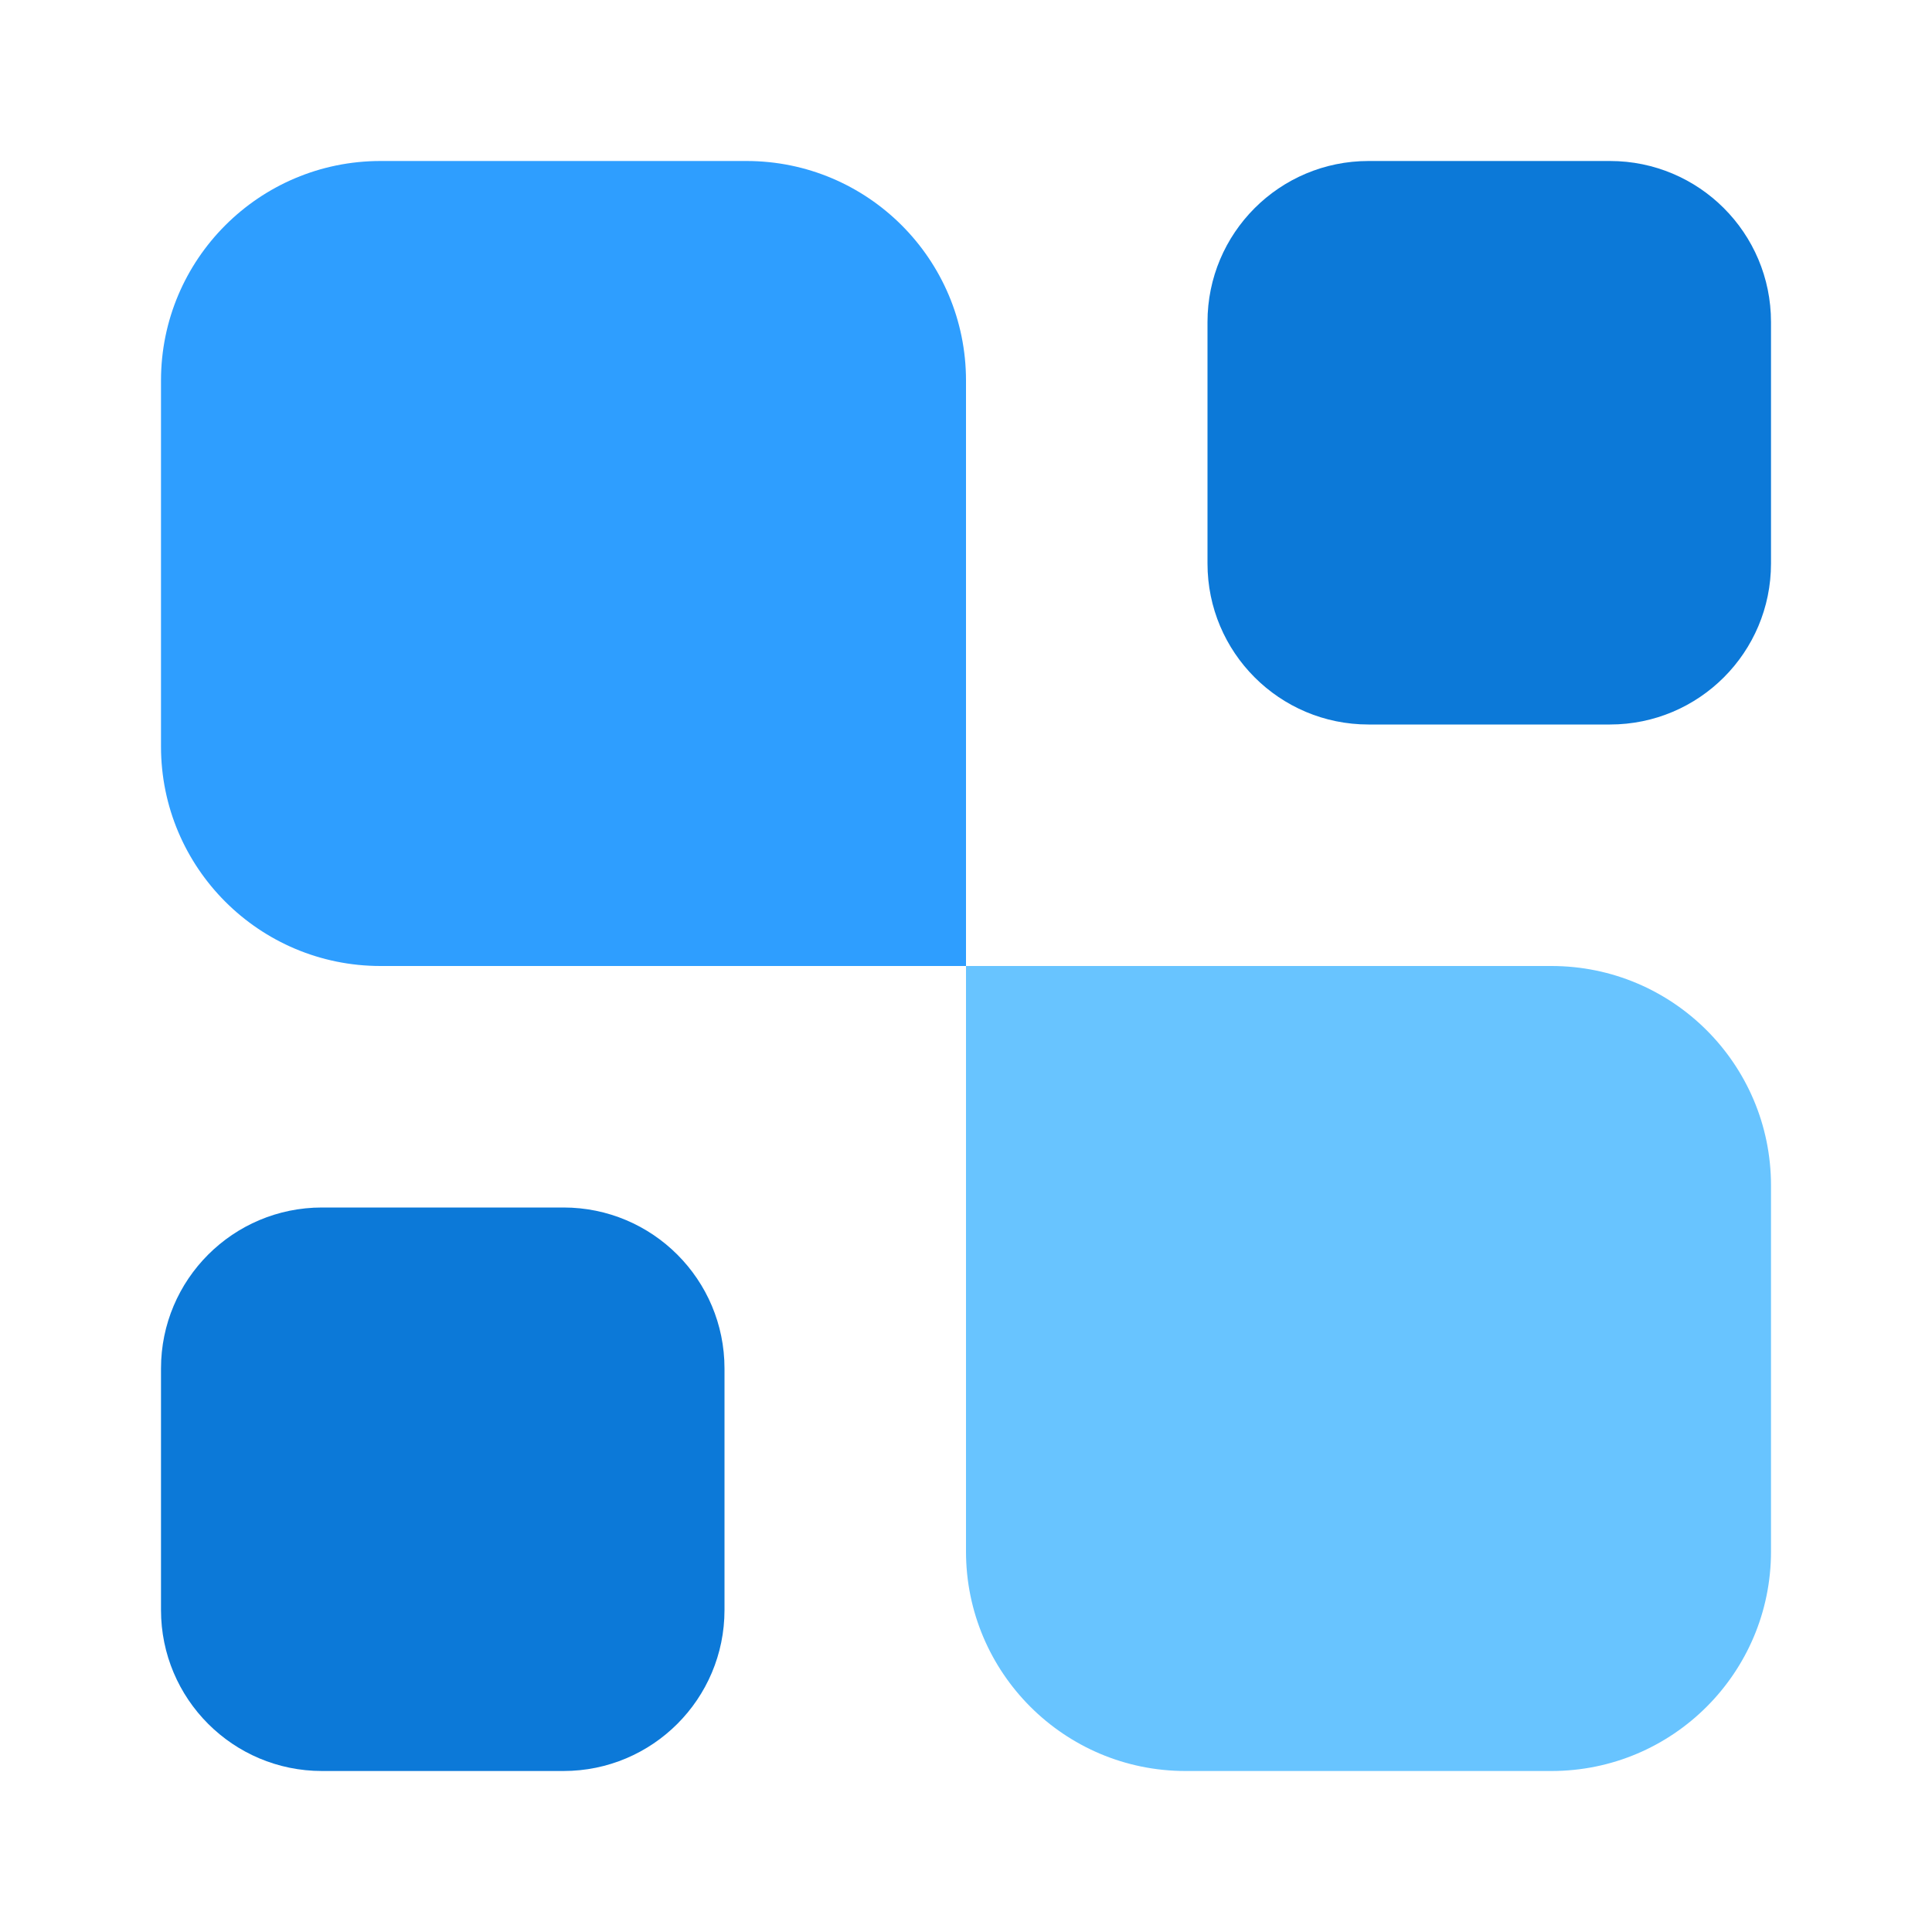
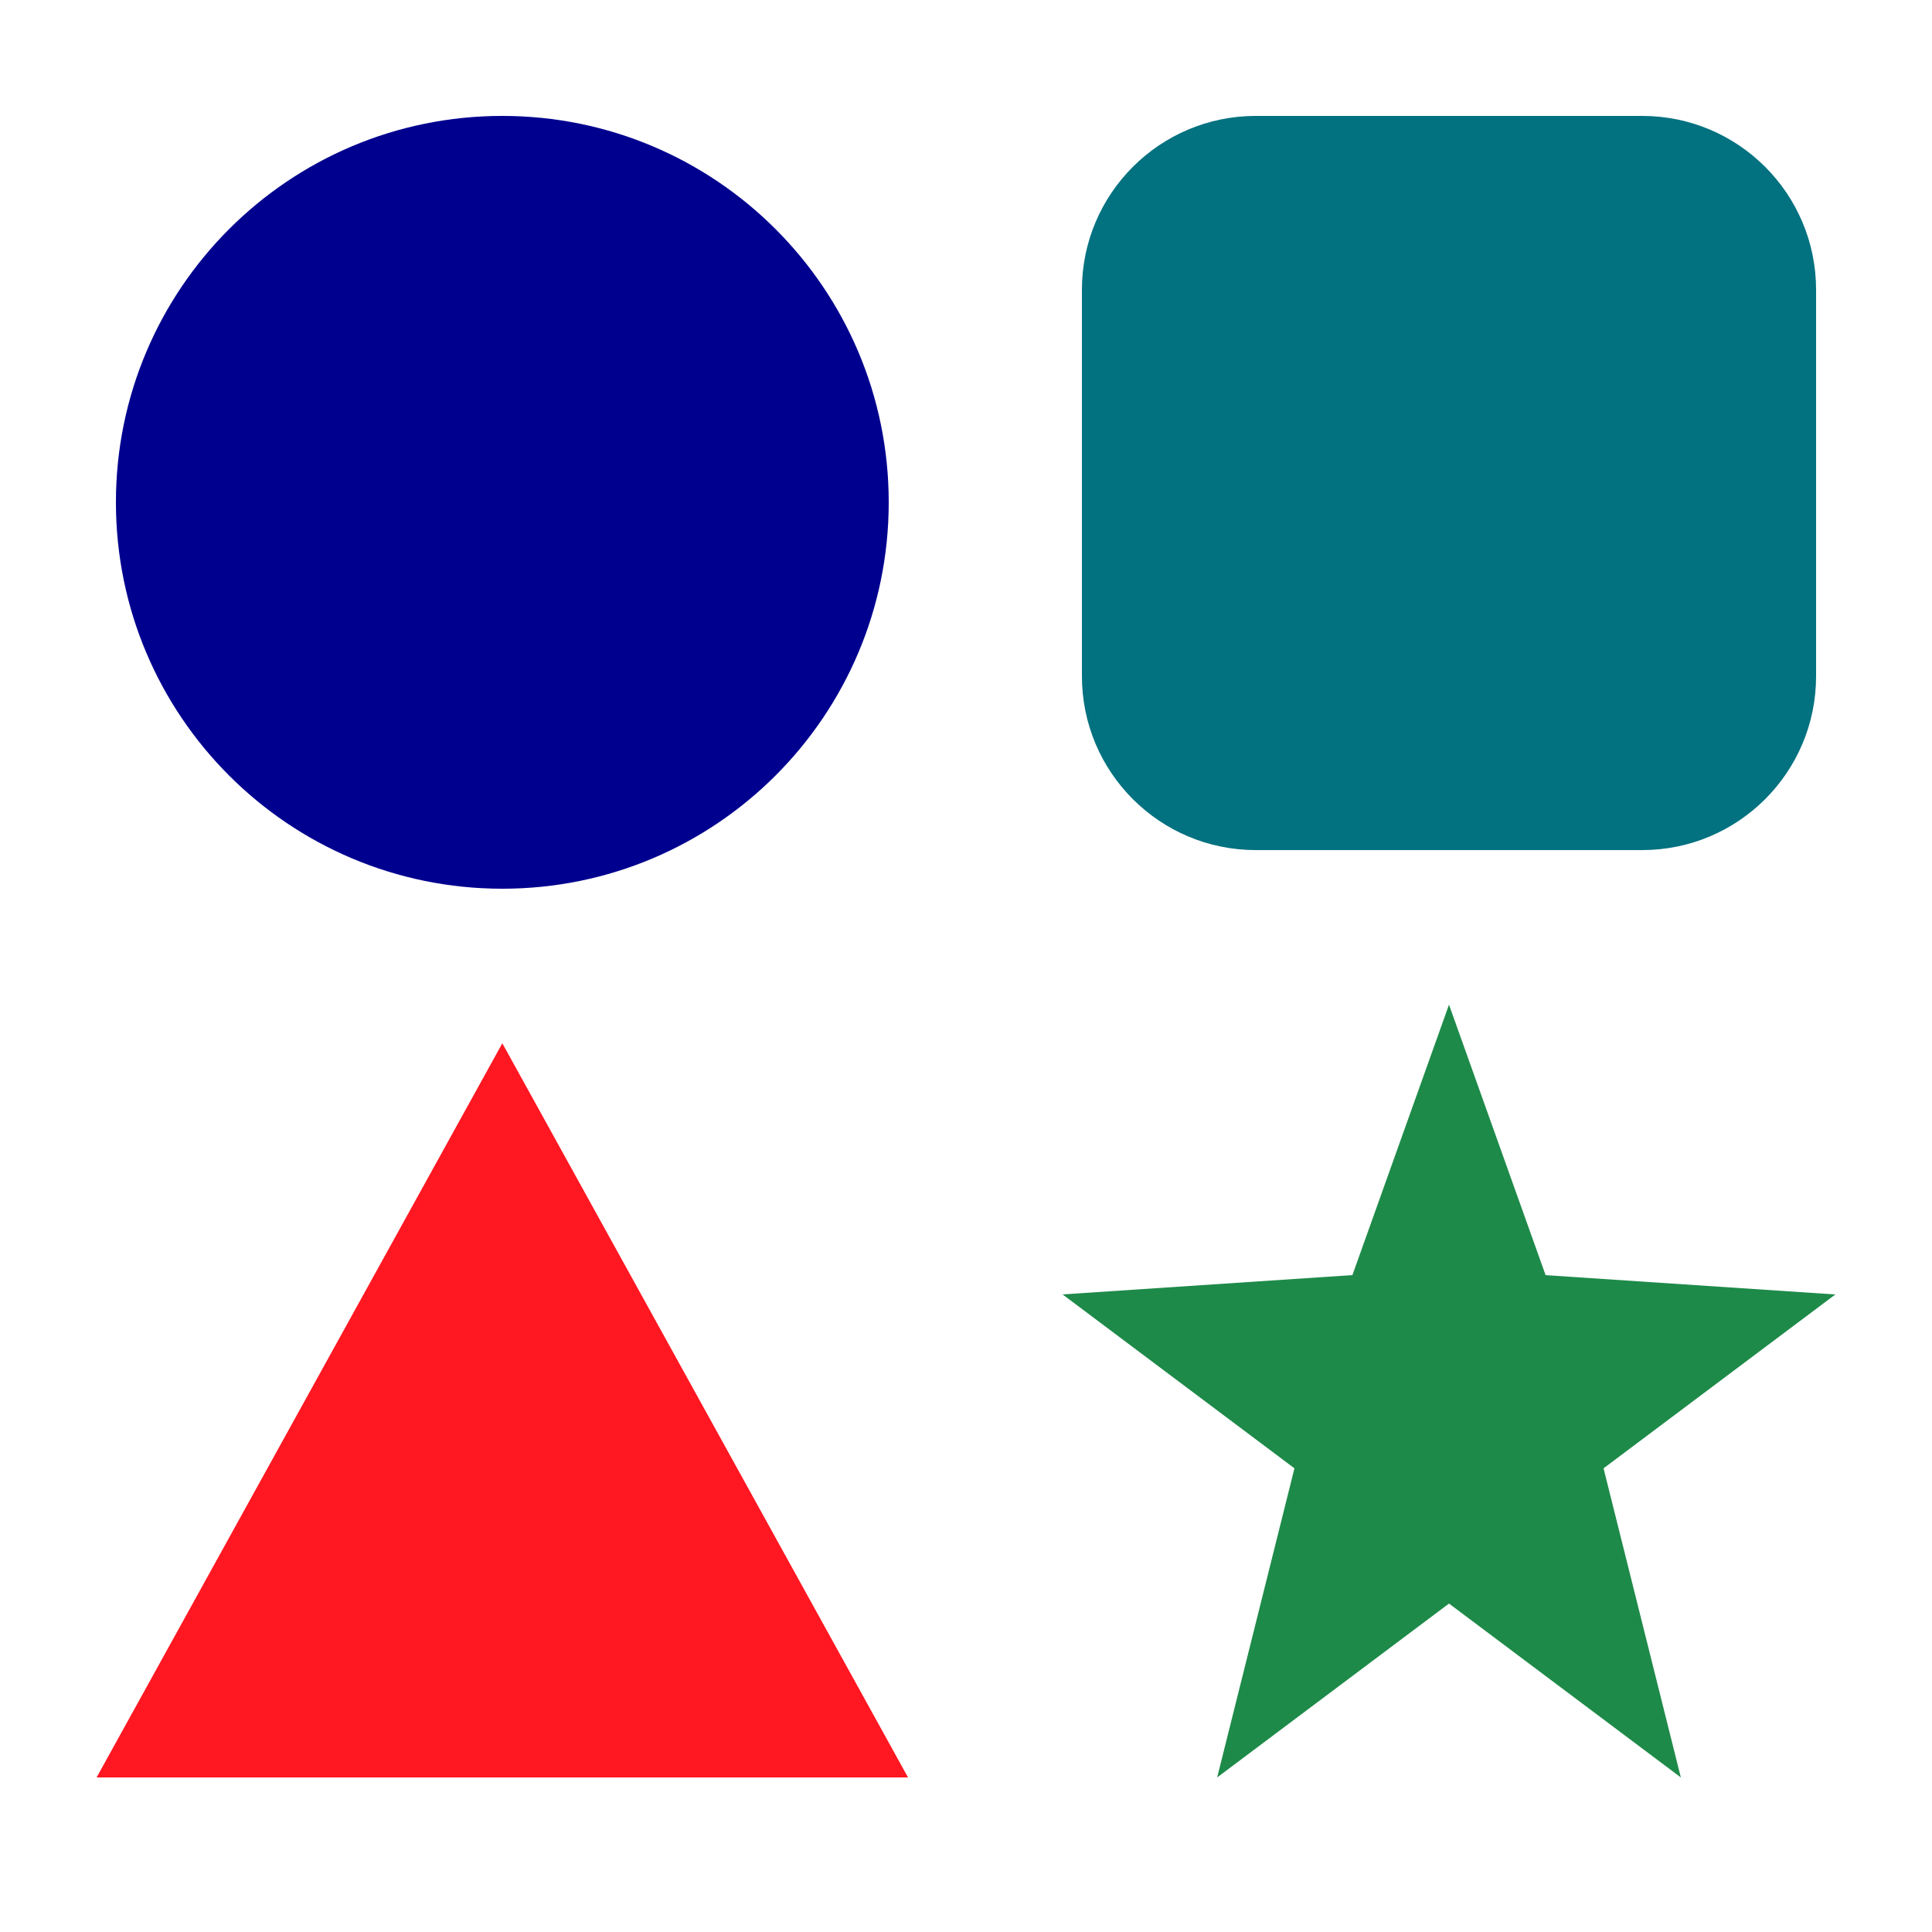
- <svg xmlns="http://www.w3.org/2000/svg" width="24" height="24" viewBox="0 0 24 24" fill="none">
-   <path d="M22 19.273C22 20.779 20.779 22 19.273 22H14.727C13.221 22 12 20.779 12 19.273V12H19.273C20.779 12 22 13.221 22 14.727V19.273Z" fill="#68C4FF" />
-   <path d="M20 2C21.105 2 22 2.895 22 4V7C22 8.105 21.105 9 20 9H17C15.895 9 15 8.105 15 7V4C15 2.895 15.895 2 17 2H20Z" fill="#0C79D8" />
-   <path d="M7 15C8.105 15 9 15.895 9 17V20C9 21.105 8.105 22 7 22H4C2.895 22 2 21.105 2 20V17C2 15.895 2.895 15 4 15H7Z" fill="#0C79D8" />
-   <path d="M12 12H4.727C3.221 12 2 10.779 2 9.273V4.727C2 3.221 3.221 2 4.727 2H9.273C10.779 2 12 3.221 12 4.727V12Z" fill="#2E9EFF" />
+ <svg xmlns="http://www.w3.org/2000/svg" viewBox="0 0 100 100">
+   <circle cx="26" cy="26" r="20" fill="#00008F" />
+   <rect x="56" y="6" width="38" height="38" rx="9" fill="#027180" />
+   <path d="M26 54 L47 92 L5 92 Z" fill="#FF1721" />
+   <path d="M75 52 L80 66 L95 67 L83 76 L87 92 L75 83 L63 92 L67 76 L55 67 L70 66 Z" fill="#1E8A49" />
</svg>
